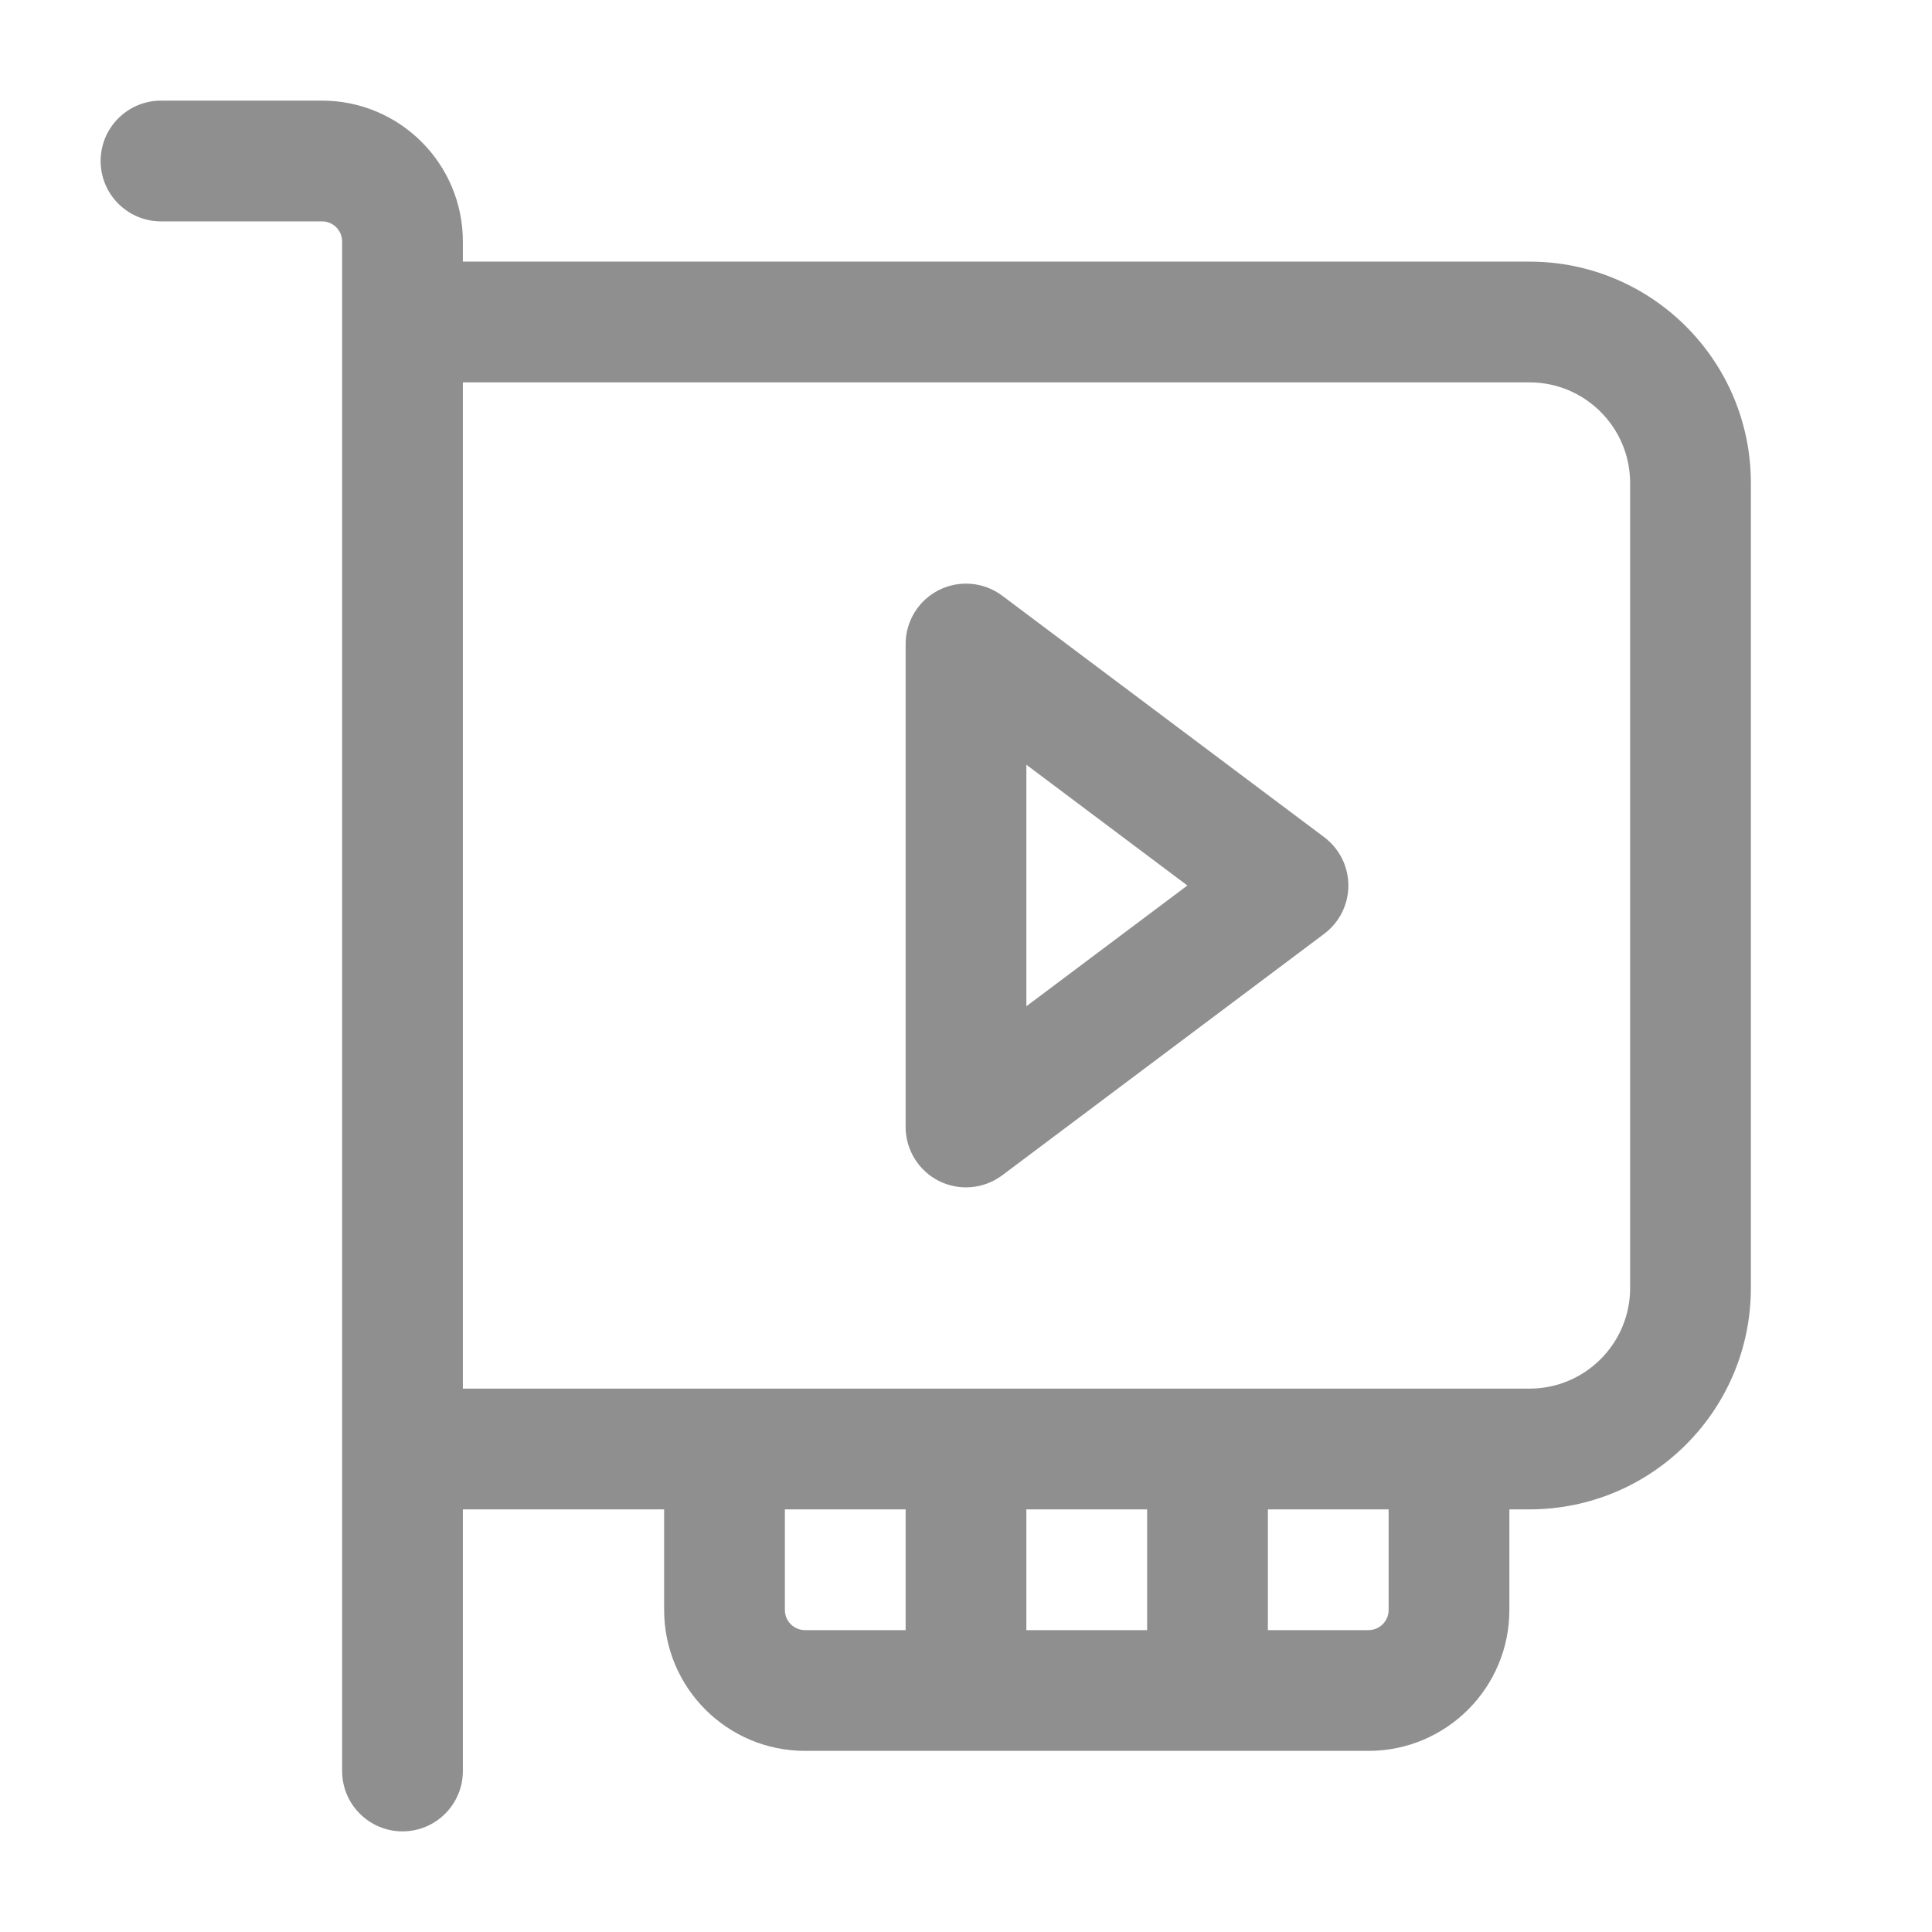
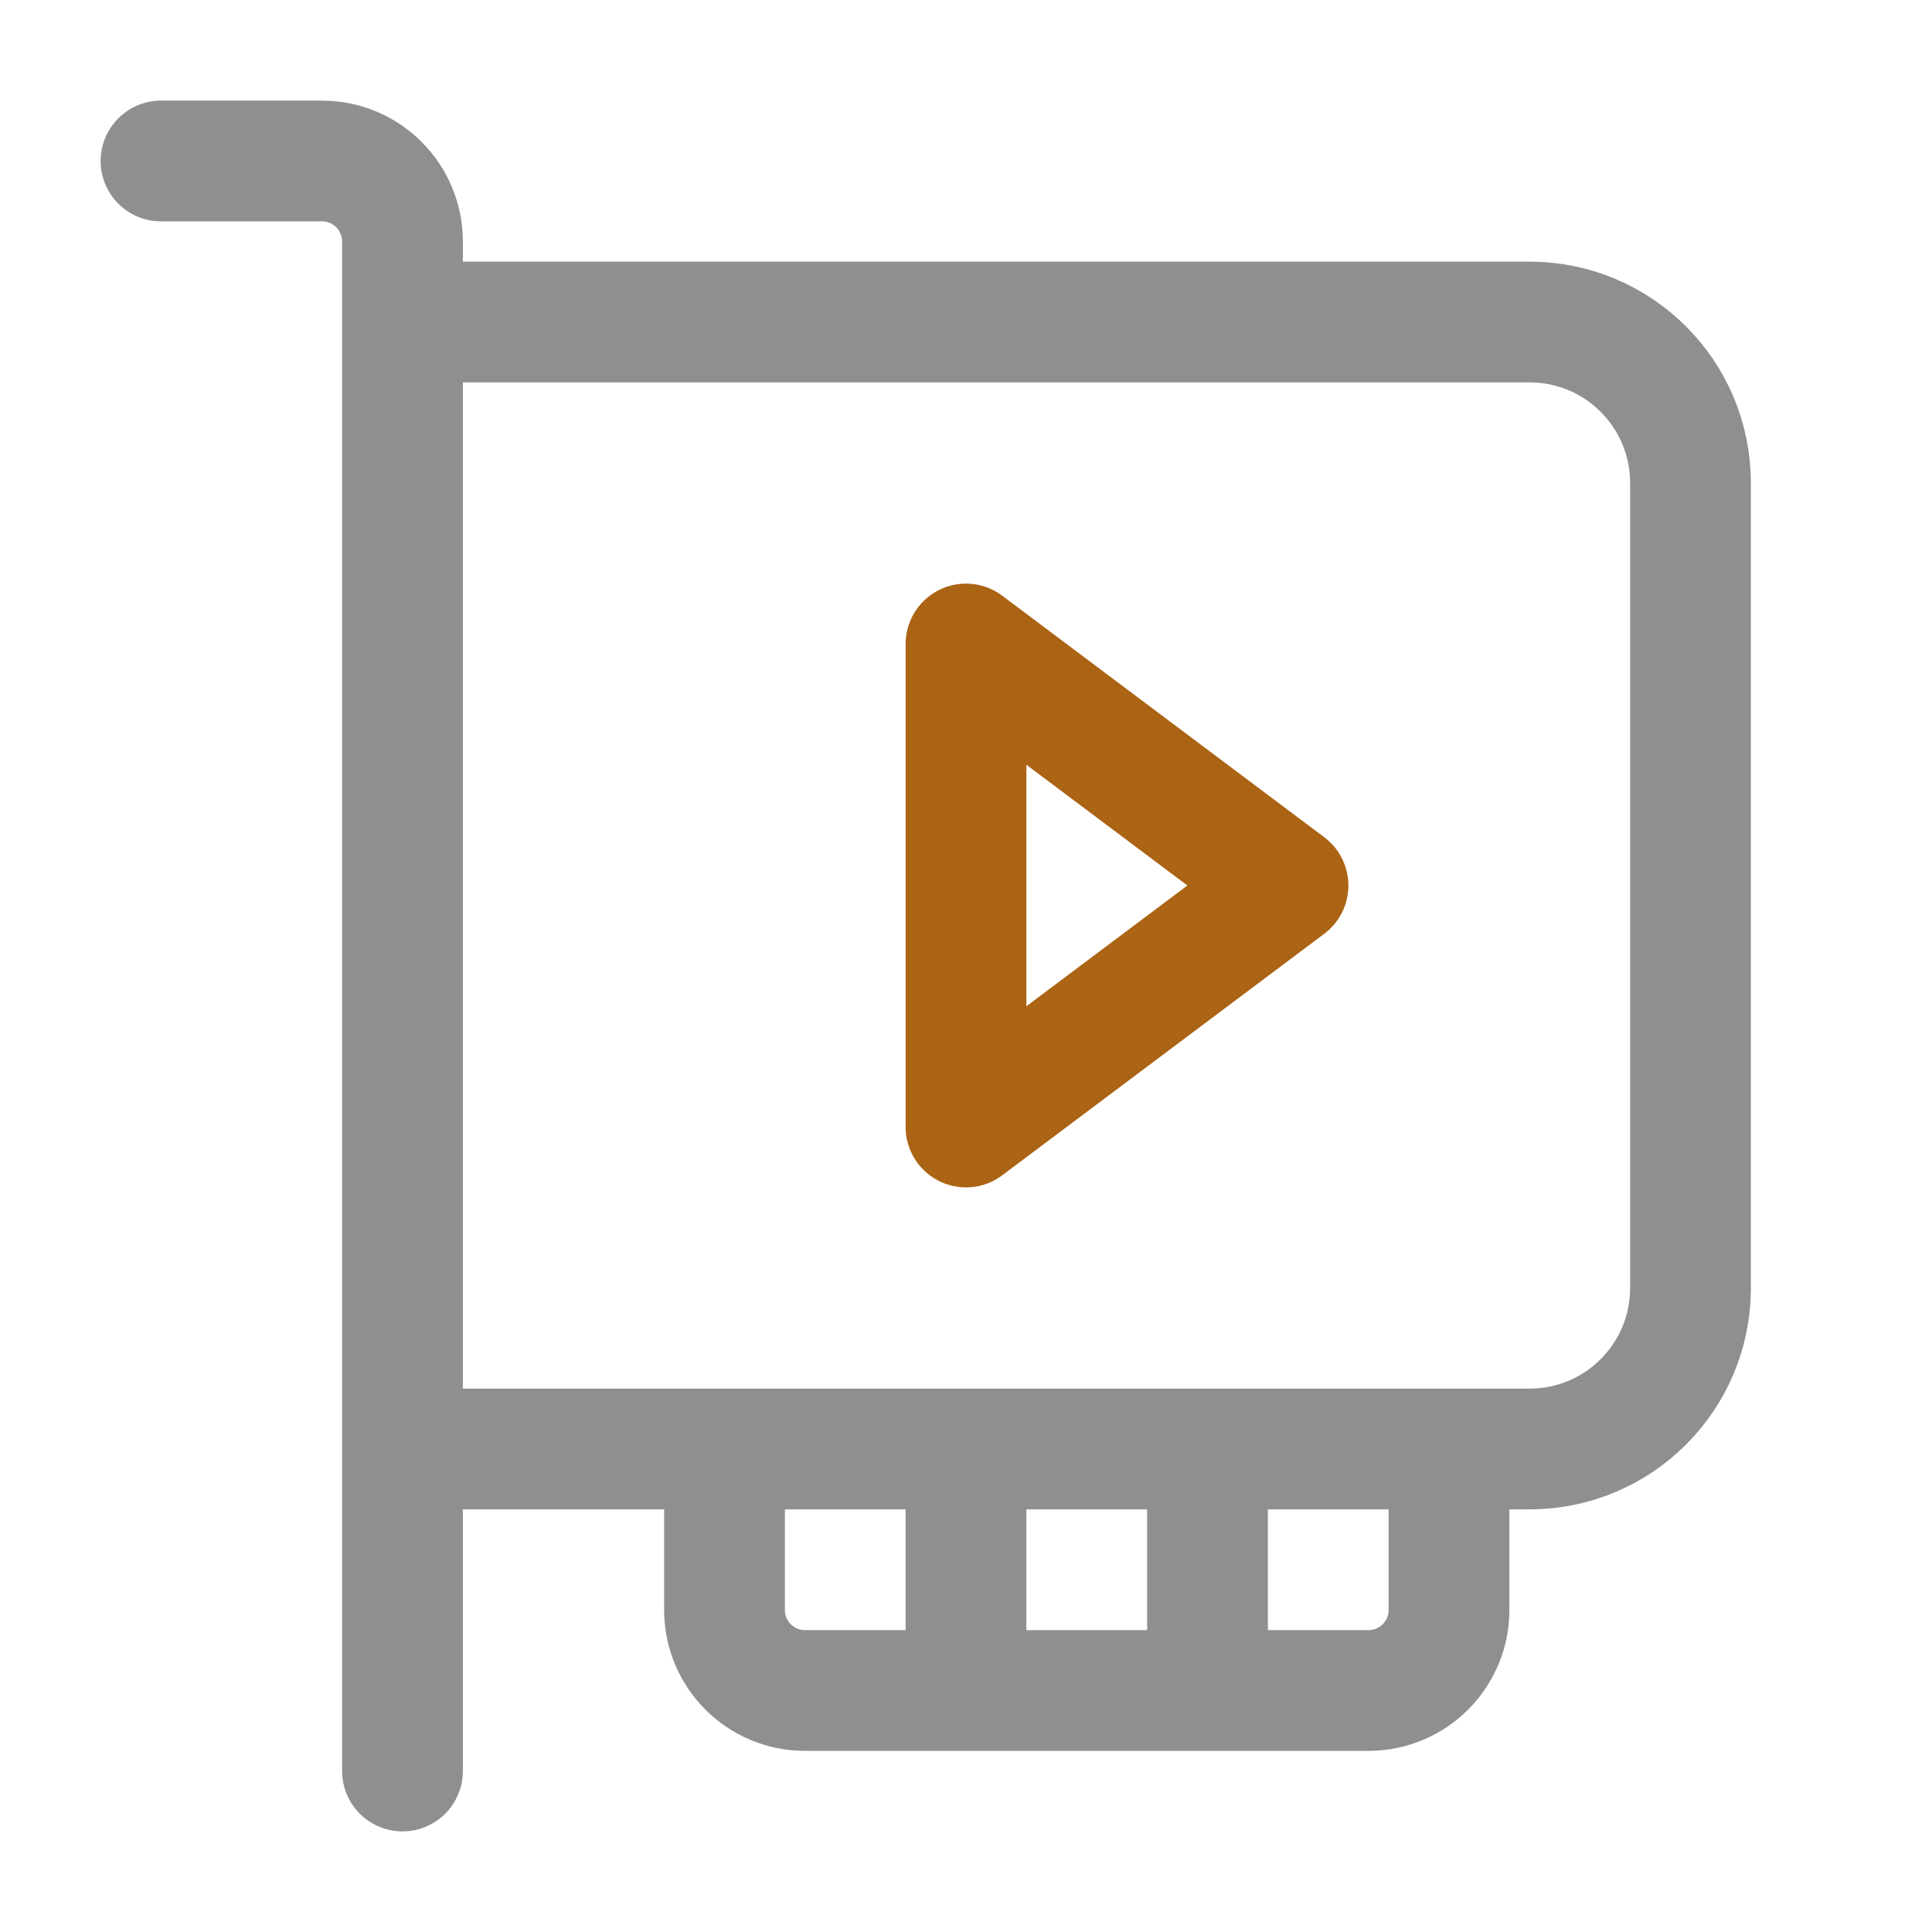
- <svg xmlns="http://www.w3.org/2000/svg" width="24" height="24" viewBox="0 0 24 24">
-   <path d="M2.000 1.250C1.586 1.250 1.250 1.586 1.250 2.000C1.250 2.414 1.586 2.750 2.000 2.750L2.000 2.000L2.000 1.250ZM4.250 22.000C4.250 22.414 4.586 22.750 5.000 22.750C5.414 22.750 5.750 22.414 5.750 22.000L5.000 22.000L4.250 22.000ZM2.000 2.000L2.000 2.750L4.000 2.750L4.000 2.000L4.000 1.250L2.000 1.250L2.000 2.000ZM5.000 3.000L4.250 3.000L4.250 4.000L5.000 4.000L5.750 4.000L5.750 3.000L5.000 3.000ZM5.000 4.000L4.250 4.000L4.250 18.000L5.000 18.000L5.750 18.000L5.750 4.000L5.000 4.000ZM5.000 18.000L4.250 18.000L4.250 22.000L5.000 22.000L5.750 22.000L5.750 18.000L5.000 18.000ZM21.000 16.000L21.750 16.000L21.750 6.000L21.000 6.000L20.250 6.000L20.250 16.000L21.000 16.000ZM19.000 4.000L19.000 3.250L5.000 3.250L5.000 4.000L5.000 4.750L19.000 4.750L19.000 4.000ZM5.000 18.000L5.000 18.750L9.000 18.750L9.000 18.000L9.000 17.250L5.000 17.250L5.000 18.000ZM9.000 18.000L8.250 18.000L8.250 20.000L9.000 20.000L9.750 20.000L9.750 18.000L9.000 18.000ZM10.000 21.000L10.000 21.750L12.000 21.750L12.000 21.000L12.000 20.250L10.000 20.250L10.000 21.000ZM9.000 18.000L9.000 18.750L12.000 18.750L12.000 18.000L12.000 17.250L9.000 17.250L9.000 18.000ZM12.000 21.000L12.750 21.000L12.750 18.000L12.000 18.000L11.250 18.000L11.250 21.000L12.000 21.000ZM12.000 21.000L12.000 21.750L15.000 21.750L15.000 21.000L15.000 20.250L12.000 20.250L12.000 21.000ZM12.000 18.000L12.000 18.750L15.000 18.750L15.000 18.000L15.000 17.250L12.000 17.250L12.000 18.000ZM15.000 21.000L15.750 21.000L15.750 18.000L15.000 18.000L14.250 18.000L14.250 21.000L15.000 21.000ZM15.000 21.000L15.000 21.750L17.000 21.750L17.000 21.000L17.000 20.250L15.000 20.250L15.000 21.000ZM15.000 18.000L15.000 18.750L18.000 18.750L18.000 18.000L18.000 17.250L15.000 17.250L15.000 18.000ZM18.000 18.000L18.000 18.750L19.000 18.750L19.000 18.000L19.000 17.250L18.000 17.250L18.000 18.000ZM18.000 20.000L18.750 20.000L18.750 18.000L18.000 18.000L17.250 18.000L17.250 20.000L18.000 20.000ZM17.000 21.000L17.000 21.750C17.966 21.750 18.750 20.966 18.750 20.000L18.000 20.000L17.250 20.000C17.250 20.138 17.138 20.250 17.000 20.250L17.000 21.000ZM9.000 20.000L8.250 20.000C8.250 20.966 9.034 21.750 10.000 21.750L10.000 21.000L10.000 20.250C9.862 20.250 9.750 20.138 9.750 20.000L9.000 20.000ZM21.000 16.000L20.250 16.000C20.250 16.690 19.690 17.250 19.000 17.250L19.000 18.000L19.000 18.750C20.519 18.750 21.750 17.519 21.750 16.000L21.000 16.000ZM21.000 6.000L21.750 6.000C21.750 4.481 20.519 3.250 19.000 3.250L19.000 4.000L19.000 4.750C19.690 4.750 20.250 5.310 20.250 6.000L21.000 6.000ZM4.000 2.000L4.000 2.750C4.138 2.750 4.250 2.862 4.250 3.000L5.000 3.000L5.750 3.000C5.750 2.034 4.966 1.250 4.000 1.250L4.000 2.000Z" fill="#8F8F8F" fill-rule="nonzero" class="fg" />
-   <path d="M12.000 8.000L12.450 7.400C12.223 7.230 11.919 7.202 11.665 7.329C11.411 7.456 11.250 7.716 11.250 8.000L12.000 8.000ZM12.000 14.000L11.250 14.000C11.250 14.284 11.411 14.544 11.665 14.671C11.919 14.798 12.223 14.770 12.450 14.600L12.000 14.000ZM16.000 11.000L16.450 11.600C16.639 11.458 16.750 11.236 16.750 11.000C16.750 10.764 16.639 10.542 16.450 10.400L16.000 11.000ZM12.000 8.000L11.250 8.000L11.250 14.000L12.000 14.000L12.750 14.000L12.750 8.000L12.000 8.000ZM12.000 14.000L12.450 14.600L16.450 11.600L16.000 11.000L15.550 10.400L11.550 13.400L12.000 14.000ZM16.000 11.000L16.450 10.400L12.450 7.400L12.000 8.000L11.550 8.600L15.550 11.600L16.000 11.000Z" fill="#8F8F8F" fill-rule="nonzero" class="fg" />
+ <svg xmlns="http://www.w3.org/2000/svg" width="24" height="24" viewBox="0 0 24 24" fill="none">
+   <g transform="translate(-152 -724)">
+     <path d="M154 726H156C156.552 726 157 726.448 157 727V728M157 746V742M157 728V742M157 728H171C172.105 728 173 728.895 173 730V740C173 741.105 172.105 742 171 742H170M157 742H161M161 742V744C161 744.552 161.448 745 162 745H164M161 742H164M164 745V742M164 745H167M164 742H167M167 745V742M167 745H169C169.552 745 170 744.552 170 744V742M167 742H170" stroke="#8F8F8F" stroke-width="1.5" stroke-linecap="round" stroke-linejoin="round" />
+     <path d="M164 738V732L168 735L164 738Z" stroke="#AB6314" stroke-width="1.5" stroke-linecap="round" stroke-linejoin="round" />
+   </g>
</svg>
